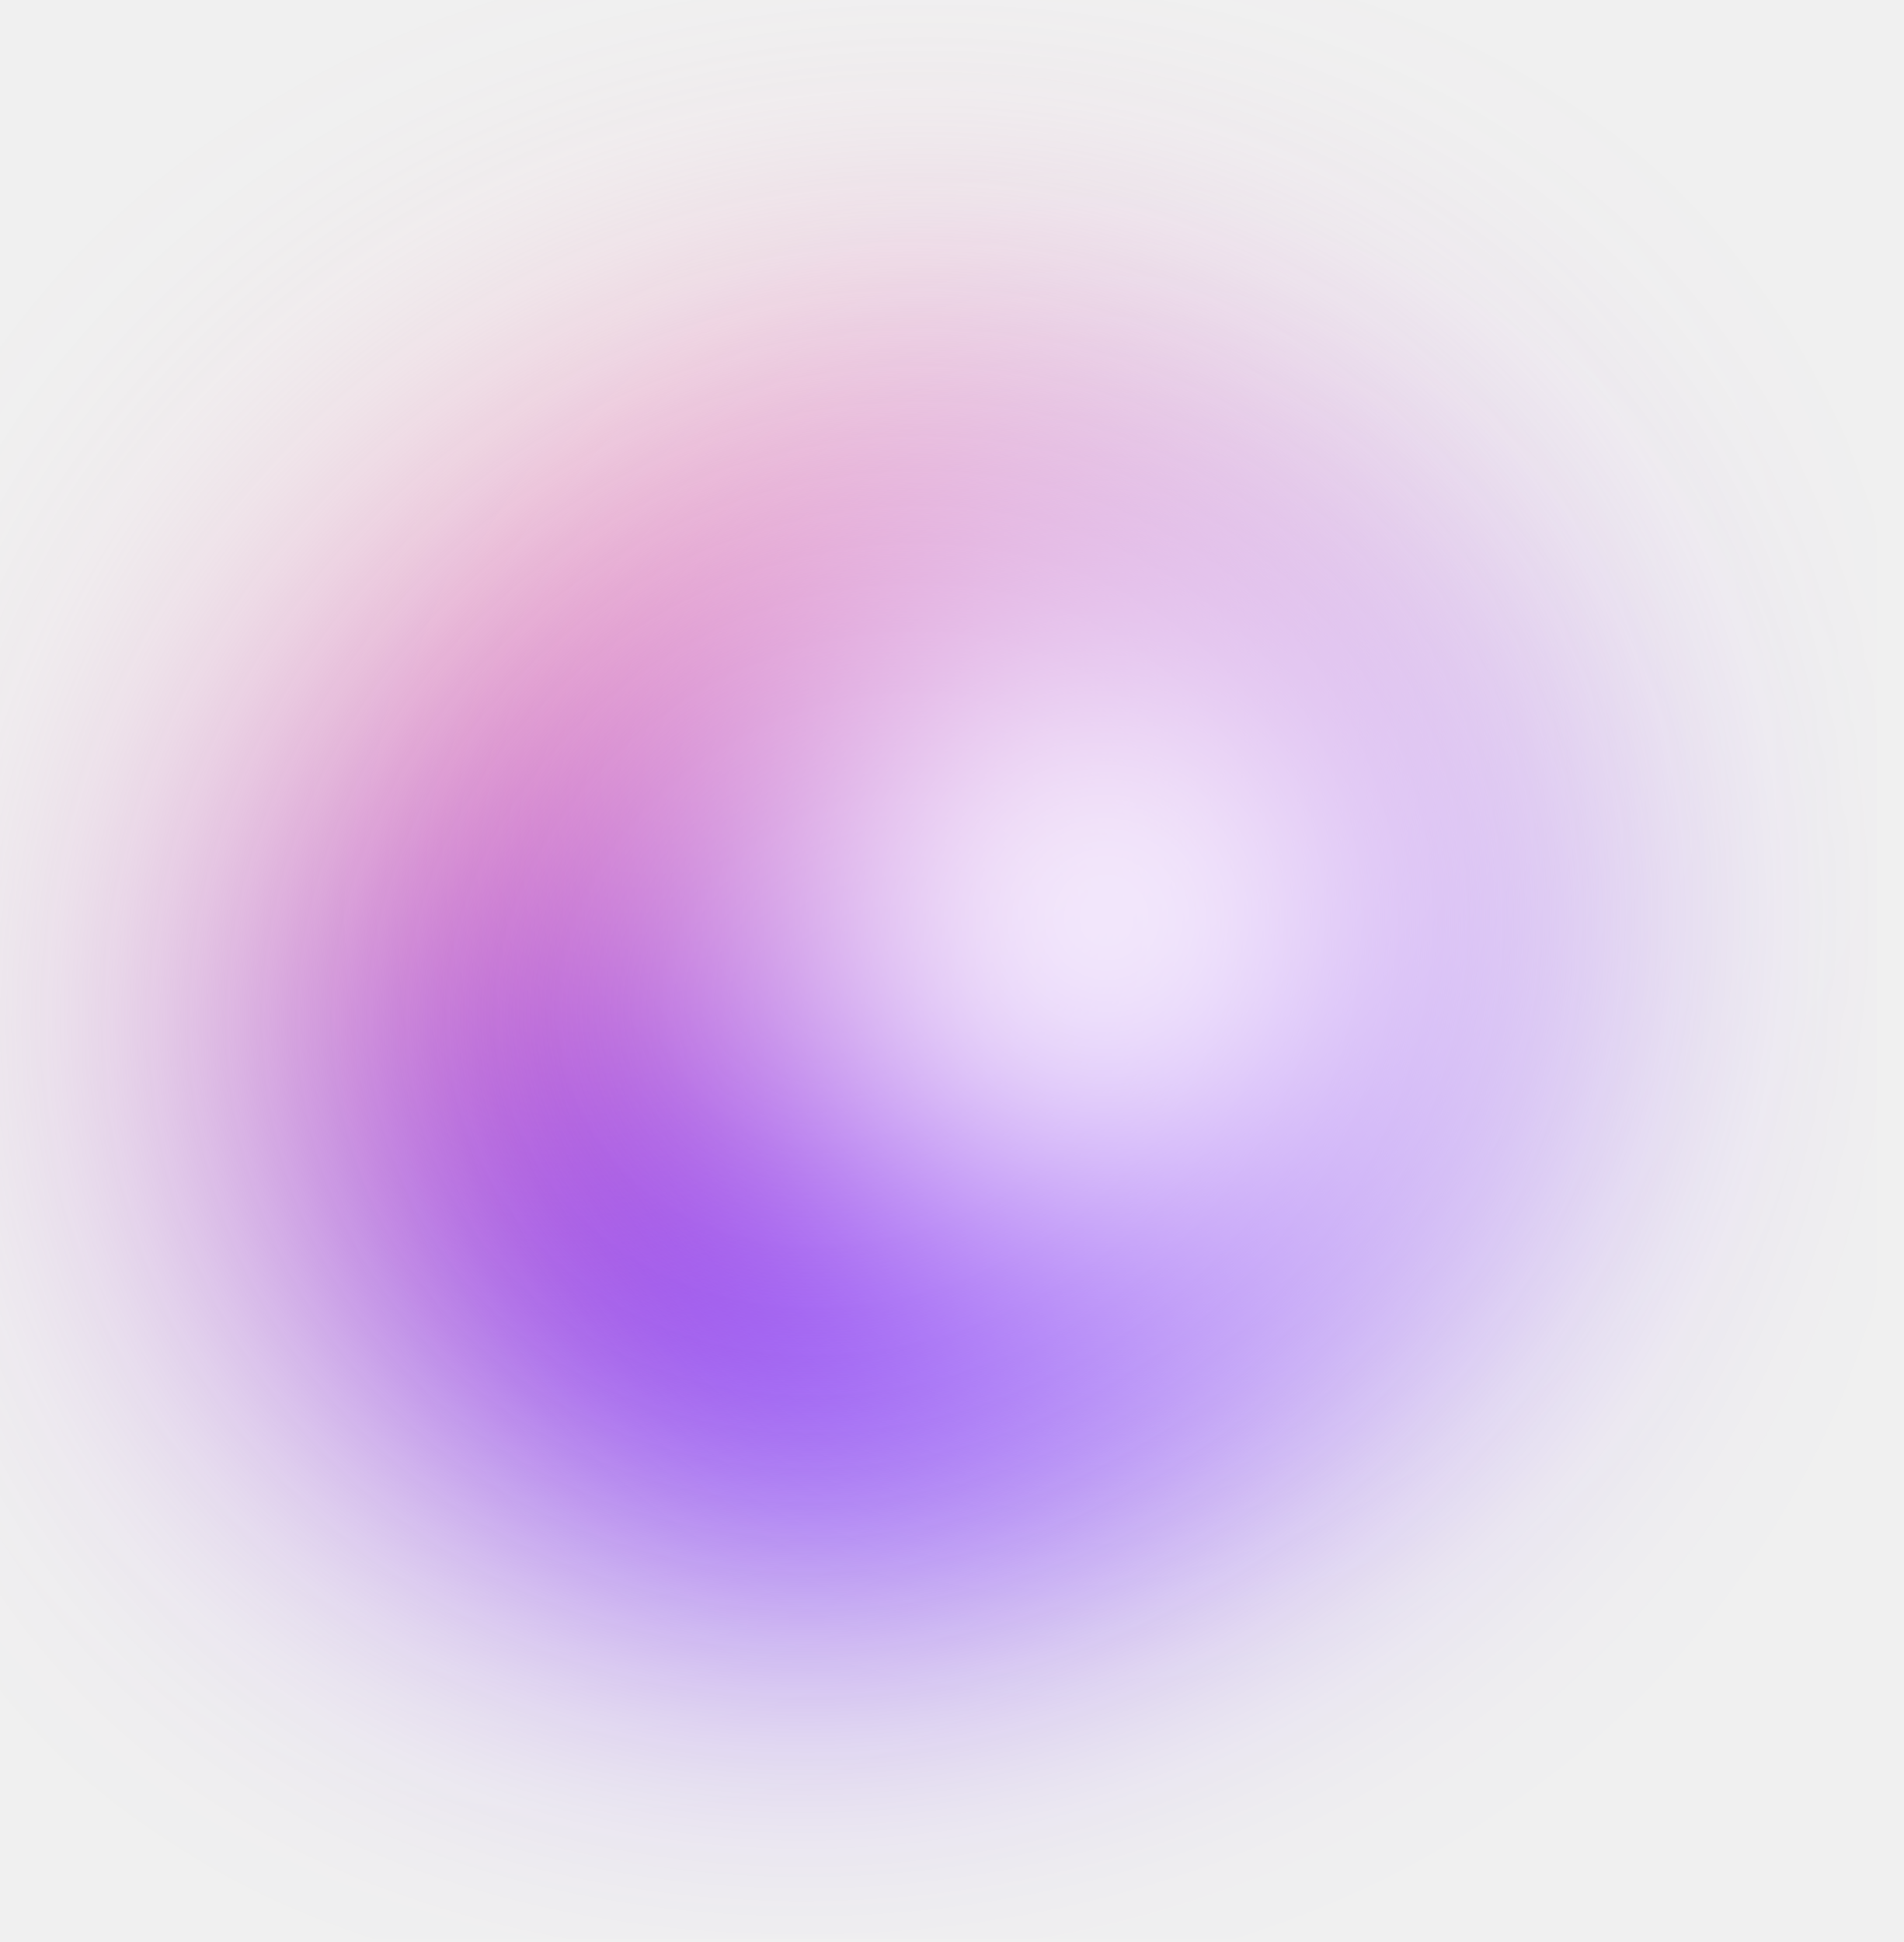
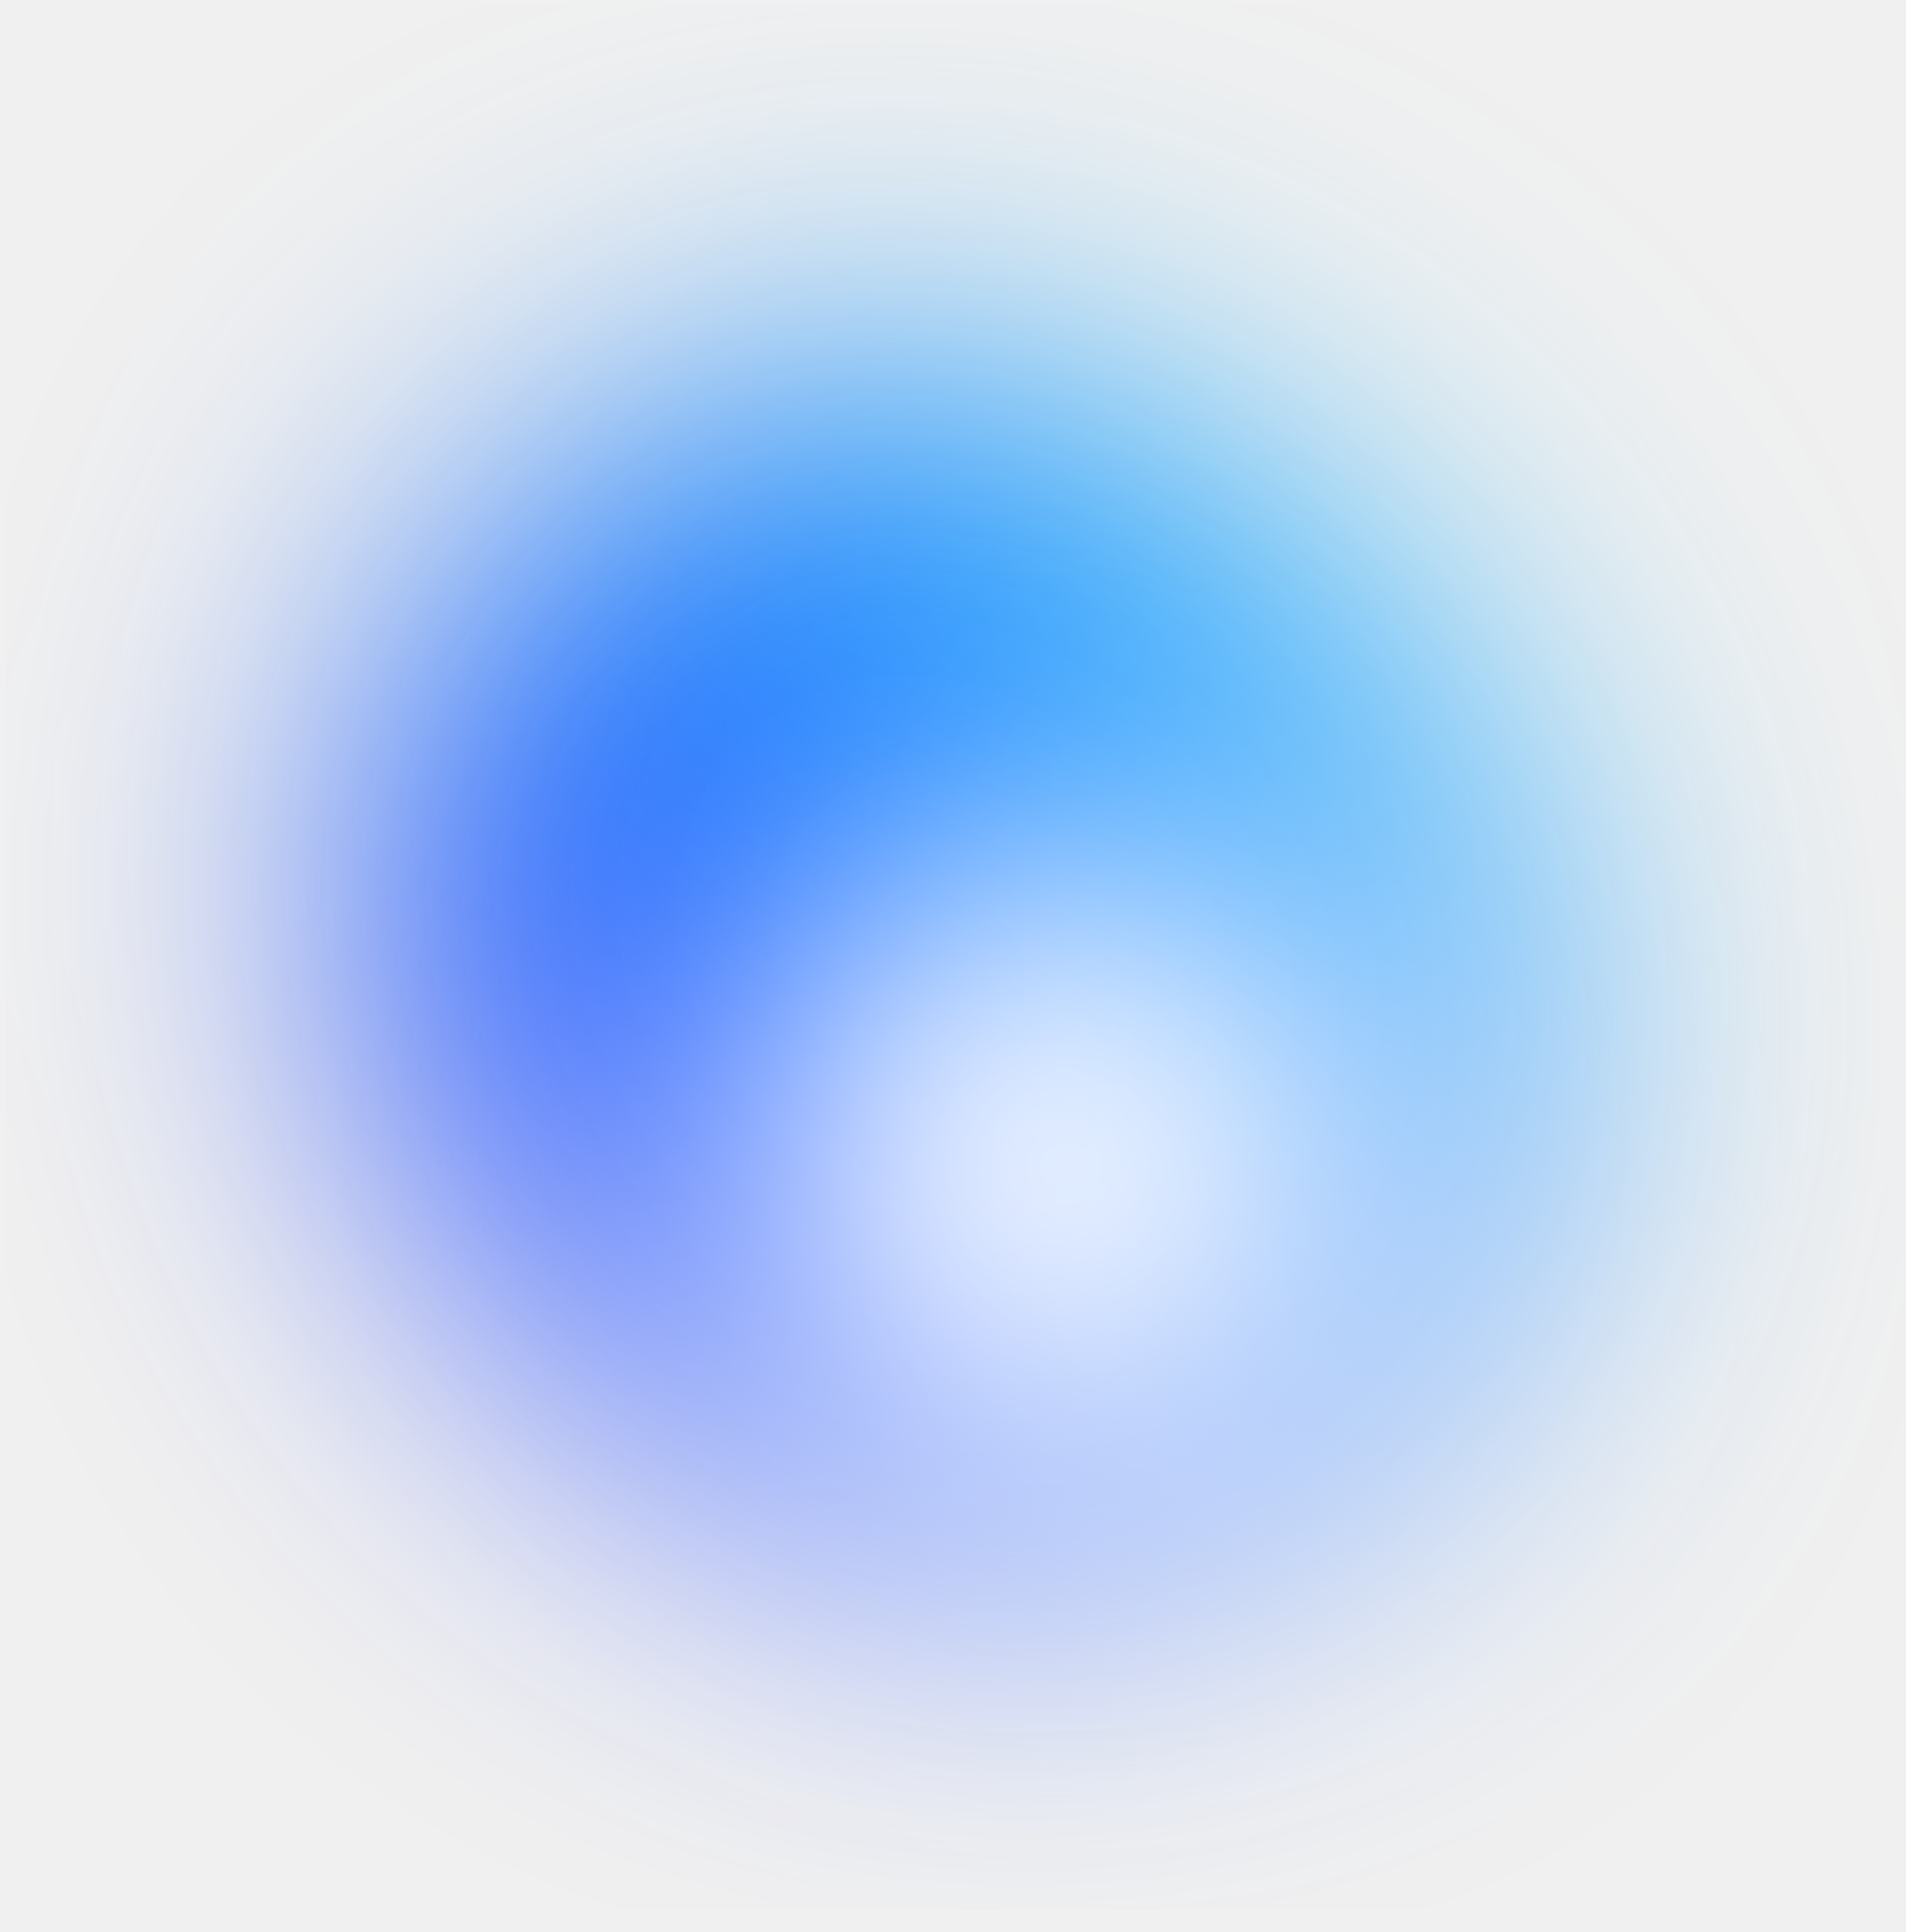
- <svg xmlns="http://www.w3.org/2000/svg" width="295" height="301" viewBox="0 0 295 301" fill="none">
+ <svg xmlns="http://www.w3.org/2000/svg" width="290" height="294" viewBox="0 0 290 294" fill="none">
  <g filter="url(#filter0_f)">
-     <ellipse cx="134.063" cy="150.257" rx="96.428" ry="84.374" transform="rotate(-28.6236 134.063 150.257)" fill="url(#paint0_linear)" />
+     <ellipse cx="145.293" cy="145.588" rx="90.857" ry="79.5" transform="rotate(46.0538 145.293 145.588)" fill="url(#paint0_linear)" />
  </g>
  <g filter="url(#filter1_f)">
-     <ellipse cx="171.486" cy="142.251" rx="59.743" ry="60.163" transform="rotate(-28.6236 171.486 142.251)" fill="white" />
+     <ellipse cx="161.885" cy="177.603" rx="56.292" ry="56.687" transform="rotate(46.0538 161.885 177.603)" fill="white" />
  </g>
  <defs>
-     <filter id="filter0_f" x="-22.645" y="0.069" width="313.416" height="300.374" filterUnits="userSpaceOnUse" color-interpolation-filters="sRGB">
+     <filter id="filter0_f" x="0.878" y="0.756" width="288.829" height="289.665" filterUnits="userSpaceOnUse" color-interpolation-filters="sRGB">
      <feFlood flood-opacity="0" result="BackgroundImageFix" />
      <feBlend mode="normal" in="SourceGraphic" in2="BackgroundImageFix" result="shape" />
-       <feGaussianBlur stdDeviation="31.444" result="effect1_foregroundBlur" />
+       <feGaussianBlur stdDeviation="29.627" result="effect1_foregroundBlur" />
    </filter>
-     <filter id="filter1_f" x="48.747" y="19.285" width="245.477" height="245.931" filterUnits="userSpaceOnUse" color-interpolation-filters="sRGB">
+     <filter id="filter1_f" x="46.133" y="61.865" width="231.504" height="231.474" filterUnits="userSpaceOnUse" color-interpolation-filters="sRGB">
      <feFlood flood-opacity="0" result="BackgroundImageFix" />
      <feBlend mode="normal" in="SourceGraphic" in2="BackgroundImageFix" result="shape" />
-       <feGaussianBlur stdDeviation="31.444" result="effect1_foregroundBlur" />
+       <feGaussianBlur stdDeviation="29.627" result="effect1_foregroundBlur" />
    </filter>
-     <linearGradient id="paint0_linear" x1="134.063" y1="65.882" x2="134.063" y2="234.631" gradientUnits="userSpaceOnUse">
-       <stop stop-color="#FF90A8" />
-       <stop offset="0.865" stop-color="#5900FF" />
+     <linearGradient id="paint0_linear" x1="145.293" y1="66.088" x2="145.293" y2="225.088" gradientUnits="userSpaceOnUse">
+       <stop stop-color="#00B3FF" />
+       <stop offset="1" stop-color="#001AFF" />
    </linearGradient>
  </defs>
</svg>
